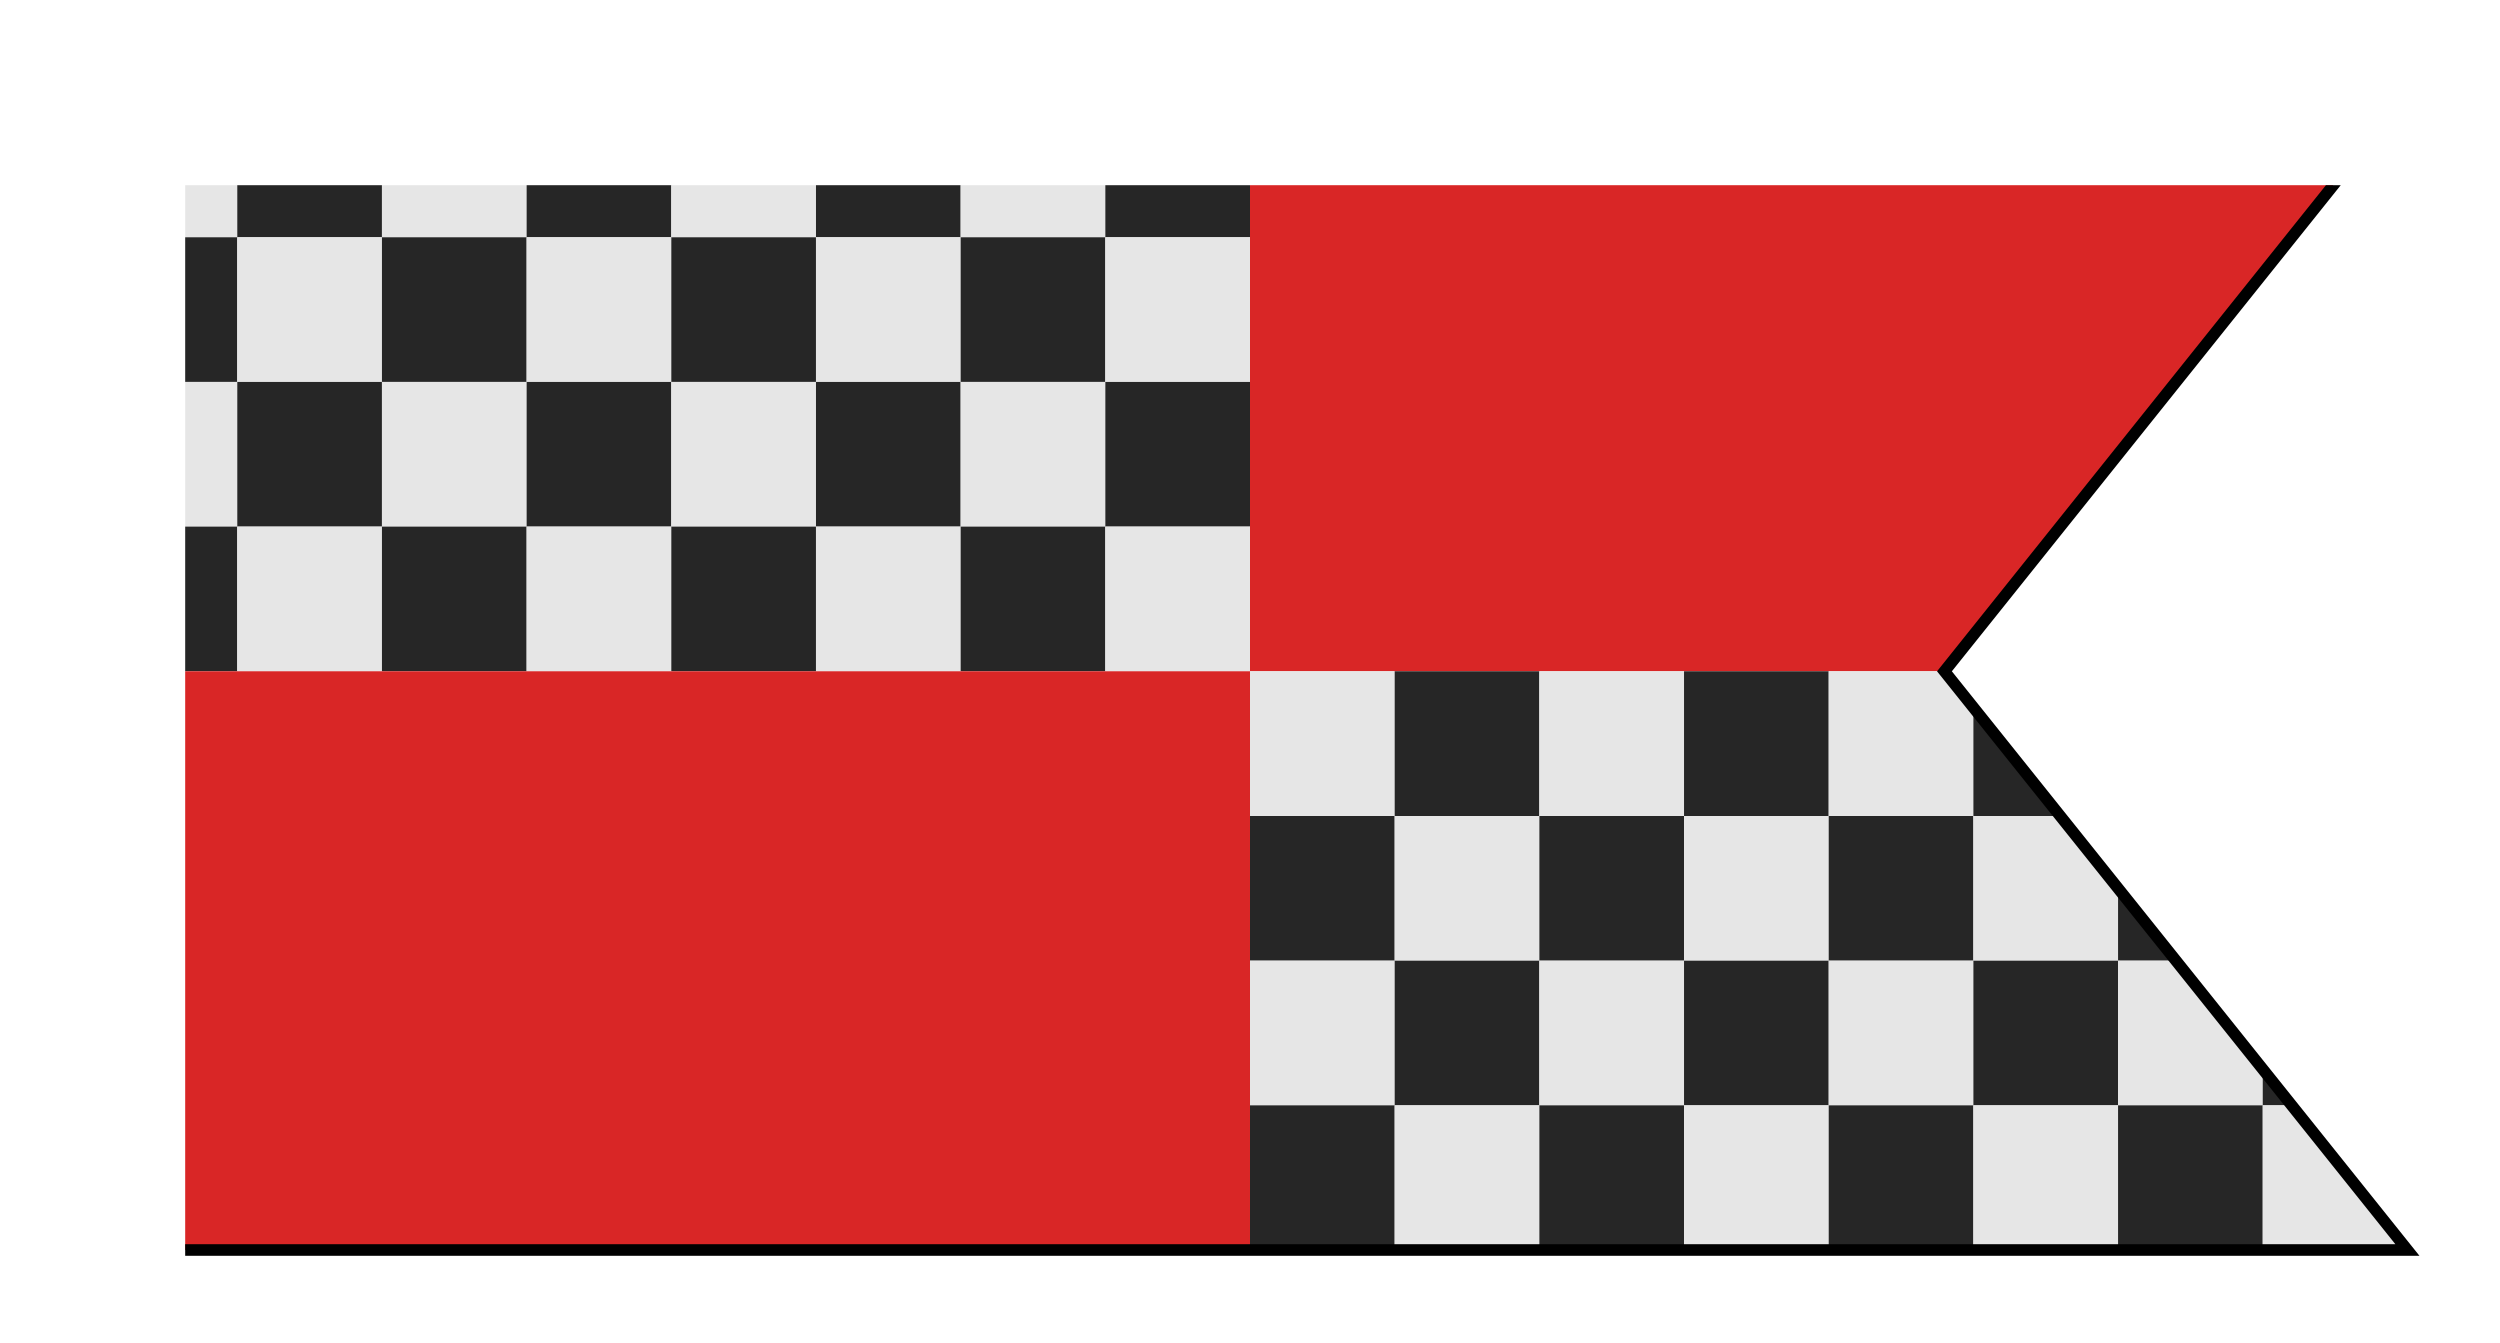
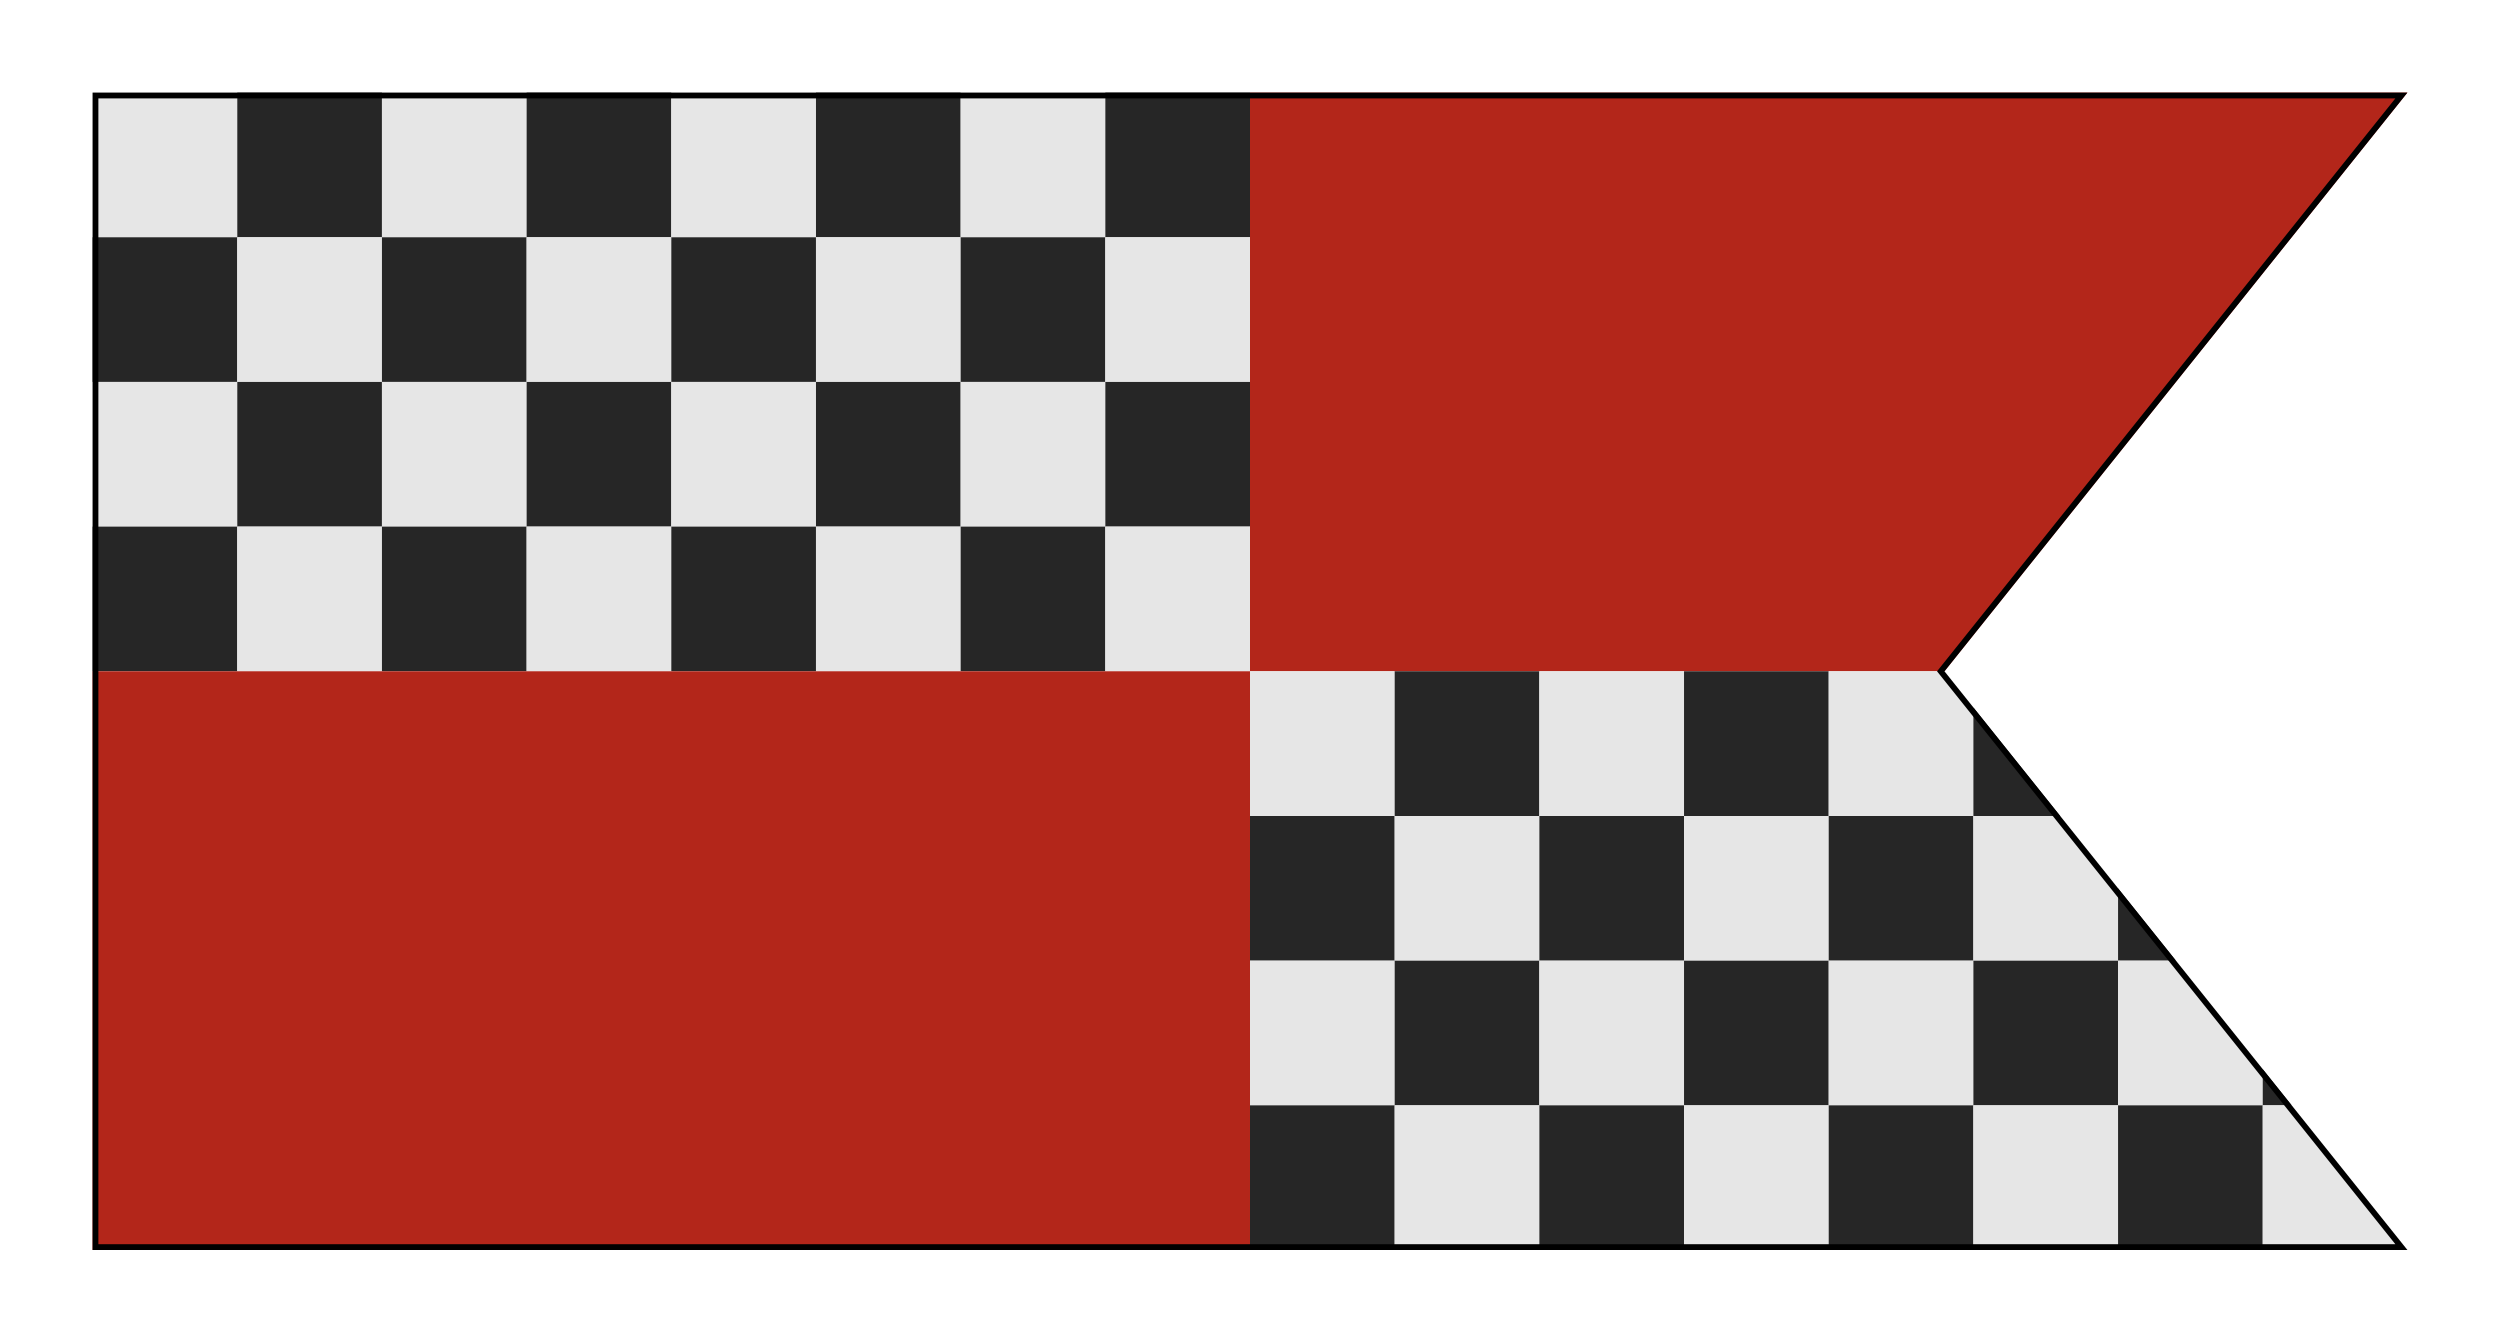
<svg xmlns="http://www.w3.org/2000/svg" height="116.0" width="216.0">
  <defs>
    <clipPath id="contour">
-       <path d="M 8.0,8.0 L 208.0,8.0 L 168.0,58.0 L 208.0,108.0 L 8.0,108.0 L 8.0,8.0 Z" />
+       <path d="M 0.0,0.0 L 200.0,0.0 L 160.0,50.0 L 200.0,100.0 L 0.0,100.0 L 0.0,0.0 Z" />
    </clipPath>
    <radialGradient id="lighting">
      <stop offset="25%" stop-color="white" stop-opacity="35%" />
      <stop offset="100%" stop-color="white" stop-opacity="0%" />
    </radialGradient>
  </defs>
  <g transform="translate(8.0,8.0)">
-     <path clip-path="url(#contour)" d="M 0.0,0.0 L 0.0,12.5 L 12.5,12.5 L 12.5,0.0 L 0.0,0.0 Z" style="fill: rgb(230, 230, 230); stroke-width: 1px; stroke: none;" />
-     <path clip-path="url(#contour)" d="M 12.5,0.0 L 12.5,12.5 L 25.0,12.5 L 25.0,0.0 L 12.5,0.0 Z" style="fill: rgb(38, 38, 38); stroke-width: 1px; stroke: none;" />
-     <path clip-path="url(#contour)" d="M 25.0,0.0 L 25.0,12.5 L 37.5,12.5 L 37.5,0.0 L 25.0,0.0 Z" style="fill: rgb(230, 230, 230); stroke-width: 1px; stroke: none;" />
-     <path clip-path="url(#contour)" d="M 37.5,0.0 L 37.5,12.5 L 50.0,12.5 L 50.0,0.0 L 37.5,0.0 Z" style="fill: rgb(38, 38, 38); stroke-width: 1px; stroke: none;" />
-     <path clip-path="url(#contour)" d="M 50.0,0.0 L 50.0,12.5 L 62.5,12.5 L 62.5,0.0 L 50.0,0.0 Z" style="fill: rgb(230, 230, 230); stroke-width: 1px; stroke: none;" />
-     <path clip-path="url(#contour)" d="M 62.5,0.0 L 62.5,12.5 L 75.0,12.5 L 75.0,0.0 L 62.5,0.0 Z" style="fill: rgb(38, 38, 38); stroke-width: 1px; stroke: none;" />
-     <path clip-path="url(#contour)" d="M 75.0,0.0 L 75.0,12.5 L 87.5,12.5 L 87.5,0.0 L 75.0,0.0 Z" style="fill: rgb(230, 230, 230); stroke-width: 1px; stroke: none;" />
-     <path clip-path="url(#contour)" d="M 87.5,0.0 L 87.5,12.5 L 100.0,12.5 L 100.0,0.0 L 87.5,0.0 Z" style="fill: rgb(38, 38, 38); stroke-width: 1px; stroke: none;" />
-     <path clip-path="url(#contour)" d="M 0.0,12.5 L 0.0,25.0 L 12.5,25.0 L 12.5,12.5 L 0.0,12.5 Z" style="fill: rgb(38, 38, 38); stroke-width: 1px; stroke: none;" />
-     <path clip-path="url(#contour)" d="M 12.5,12.5 L 12.5,25.0 L 25.0,25.0 L 25.0,12.5 L 12.5,12.5 Z" style="fill: rgb(230, 230, 230); stroke-width: 1px; stroke: none;" />
-     <path clip-path="url(#contour)" d="M 25.0,12.5 L 25.0,25.0 L 37.5,25.0 L 37.5,12.5 L 25.0,12.5 Z" style="fill: rgb(38, 38, 38); stroke-width: 1px; stroke: none;" />
-     <path clip-path="url(#contour)" d="M 37.5,12.5 L 37.5,25.0 L 50.0,25.0 L 50.0,12.5 L 37.5,12.5 Z" style="fill: rgb(230, 230, 230); stroke-width: 1px; stroke: none;" />
-     <path clip-path="url(#contour)" d="M 50.0,12.5 L 50.0,25.0 L 62.5,25.0 L 62.5,12.5 L 50.0,12.5 Z" style="fill: rgb(38, 38, 38); stroke-width: 1px; stroke: none;" />
-     <path clip-path="url(#contour)" d="M 62.5,12.5 L 62.5,25.0 L 75.0,25.0 L 75.0,12.5 L 62.5,12.5 Z" style="fill: rgb(230, 230, 230); stroke-width: 1px; stroke: none;" />
-     <path clip-path="url(#contour)" d="M 75.0,12.5 L 75.0,25.0 L 87.5,25.0 L 87.5,12.5 L 75.0,12.5 Z" style="fill: rgb(38, 38, 38); stroke-width: 1px; stroke: none;" />
-     <path clip-path="url(#contour)" d="M 87.5,12.5 L 87.5,25.0 L 100.0,25.0 L 100.0,12.5 L 87.5,12.5 Z" style="fill: rgb(230, 230, 230); stroke-width: 1px; stroke: none;" />
-     <path clip-path="url(#contour)" d="M 0.0,25.0 L 0.0,37.5 L 12.5,37.5 L 12.5,25.0 L 0.0,25.0 Z" style="fill: rgb(230, 230, 230); stroke-width: 1px; stroke: none;" />
-     <path clip-path="url(#contour)" d="M 12.5,25.0 L 12.5,37.5 L 25.0,37.5 L 25.0,25.0 L 12.5,25.0 Z" style="fill: rgb(38, 38, 38); stroke-width: 1px; stroke: none;" />
-     <path clip-path="url(#contour)" d="M 25.0,25.0 L 25.0,37.5 L 37.5,37.5 L 37.5,25.0 L 25.0,25.0 Z" style="fill: rgb(230, 230, 230); stroke-width: 1px; stroke: none;" />
-     <path clip-path="url(#contour)" d="M 37.5,25.0 L 37.5,37.5 L 50.0,37.5 L 50.0,25.0 L 37.5,25.0 Z" style="fill: rgb(38, 38, 38); stroke-width: 1px; stroke: none;" />
-     <path clip-path="url(#contour)" d="M 50.0,25.0 L 50.0,37.5 L 62.5,37.5 L 62.5,25.0 L 50.0,25.0 Z" style="fill: rgb(230, 230, 230); stroke-width: 1px; stroke: none;" />
-     <path clip-path="url(#contour)" d="M 62.5,25.0 L 62.5,37.5 L 75.0,37.5 L 75.0,25.0 L 62.5,25.0 Z" style="fill: rgb(38, 38, 38); stroke-width: 1px; stroke: none;" />
-     <path clip-path="url(#contour)" d="M 75.0,25.0 L 75.0,37.5 L 87.5,37.5 L 87.5,25.0 L 75.0,25.0 Z" style="fill: rgb(230, 230, 230); stroke-width: 1px; stroke: none;" />
-     <path clip-path="url(#contour)" d="M 87.5,25.0 L 87.5,37.5 L 100.0,37.5 L 100.0,25.0 L 87.5,25.0 Z" style="fill: rgb(38, 38, 38); stroke-width: 1px; stroke: none;" />
-     <path clip-path="url(#contour)" d="M 0.0,37.5 L 0.0,50.0 L 12.5,50.0 L 12.5,37.5 L 0.0,37.5 Z" style="fill: rgb(38, 38, 38); stroke-width: 1px; stroke: none;" />
-     <path clip-path="url(#contour)" d="M 12.5,37.5 L 12.5,50.0 L 25.0,50.0 L 25.0,37.5 L 12.5,37.5 Z" style="fill: rgb(230, 230, 230); stroke-width: 1px; stroke: none;" />
-     <path clip-path="url(#contour)" d="M 25.0,37.5 L 25.0,50.0 L 37.5,50.0 L 37.5,37.5 L 25.0,37.5 Z" style="fill: rgb(38, 38, 38); stroke-width: 1px; stroke: none;" />
-     <path clip-path="url(#contour)" d="M 37.5,37.5 L 37.5,50.0 L 50.0,50.0 L 50.0,37.5 L 37.5,37.5 Z" style="fill: rgb(230, 230, 230); stroke-width: 1px; stroke: none;" />
-     <path clip-path="url(#contour)" d="M 50.0,37.5 L 50.0,50.0 L 62.5,50.0 L 62.5,37.5 L 50.0,37.5 Z" style="fill: rgb(38, 38, 38); stroke-width: 1px; stroke: none;" />
-     <path clip-path="url(#contour)" d="M 62.5,37.5 L 62.5,50.0 L 75.0,50.0 L 75.0,37.5 L 62.5,37.5 Z" style="fill: rgb(230, 230, 230); stroke-width: 1px; stroke: none;" />
-     <path clip-path="url(#contour)" d="M 75.0,37.5 L 75.0,50.0 L 87.5,50.0 L 87.5,37.5 L 75.0,37.5 Z" style="fill: rgb(38, 38, 38); stroke-width: 1px; stroke: none;" />
-     <path clip-path="url(#contour)" d="M 87.5,37.5 L 87.5,50.0 L 100.0,50.0 L 100.0,37.5 L 87.5,37.5 Z" style="fill: rgb(230, 230, 230); stroke-width: 1px; stroke: none;" />
-     <path clip-path="url(#contour)" d="M 100.0,0.0 L 100.0,50.0 L 160.0,50.0 L 200.0,0.0 L 100.0,0.0 Z" style="fill: rgb(217, 38, 38); stroke-width: 1px; stroke: none;" />
-     <path clip-path="url(#contour)" d="M 100.0,50.0 L 100.0,62.5 L 112.5,62.5 L 112.5,50.0 L 100.0,50.0 Z" style="fill: rgb(230, 230, 230); stroke-width: 1px; stroke: none;" />
-     <path clip-path="url(#contour)" d="M 112.5,50.0 L 112.5,62.5 L 125.0,62.5 L 125.0,50.0 L 112.5,50.0 Z" style="fill: rgb(38, 38, 38); stroke-width: 1px; stroke: none;" />
-     <path clip-path="url(#contour)" d="M 125.0,50.0 L 125.0,62.5 L 137.5,62.5 L 137.5,50.0 L 125.0,50.0 Z" style="fill: rgb(230, 230, 230); stroke-width: 1px; stroke: none;" />
-     <path clip-path="url(#contour)" d="M 137.5,50.0 L 137.5,62.5 L 150.0,62.5 L 150.0,50.0 L 137.5,50.0 Z" style="fill: rgb(38, 38, 38); stroke-width: 1px; stroke: none;" />
-     <path clip-path="url(#contour)" d="M 150.0,50.0 L 150.0,62.5 L 162.5,62.5 L 162.5,53.125 L 160.0,50.0 L 150.0,50.0 Z" style="fill: rgb(230, 230, 230); stroke-width: 1px; stroke: none;" />
-     <path clip-path="url(#contour)" d="M 162.5,53.125 L 162.5,62.5 L 170.0,62.5 L 162.5,53.125 L 162.5,53.125 Z" style="fill: rgb(38, 38, 38); stroke-width: 1px; stroke: none;" />
-     <path clip-path="url(#contour)" d="M 100.0,62.5 L 100.0,75.0 L 112.5,75.0 L 112.5,62.5 L 100.0,62.5 Z" style="fill: rgb(38, 38, 38); stroke-width: 1px; stroke: none;" />
-     <path clip-path="url(#contour)" d="M 112.5,62.5 L 112.5,75.0 L 125.0,75.0 L 125.0,62.5 L 112.5,62.5 Z" style="fill: rgb(230, 230, 230); stroke-width: 1px; stroke: none;" />
-     <path clip-path="url(#contour)" d="M 125.0,62.5 L 125.0,75.0 L 137.5,75.0 L 137.5,62.5 L 125.0,62.5 Z" style="fill: rgb(38, 38, 38); stroke-width: 1px; stroke: none;" />
-     <path clip-path="url(#contour)" d="M 137.5,62.5 L 137.5,75.0 L 150.0,75.0 L 150.0,62.5 L 137.5,62.5 Z" style="fill: rgb(230, 230, 230); stroke-width: 1px; stroke: none;" />
-     <path clip-path="url(#contour)" d="M 150.0,62.5 L 150.0,75.0 L 162.5,75.0 L 162.5,62.5 L 150.0,62.5 Z" style="fill: rgb(38, 38, 38); stroke-width: 1px; stroke: none;" />
-     <path clip-path="url(#contour)" d="M 162.5,62.5 L 162.5,75.0 L 175.0,75.0 L 175.0,68.75 L 170.0,62.5 L 162.5,62.5 Z" style="fill: rgb(230, 230, 230); stroke-width: 1px; stroke: none;" />
-     <path clip-path="url(#contour)" d="M 175.0,68.75 L 175.0,75.0 L 180.0,75.0 L 175.0,68.75 L 175.0,68.75 Z" style="fill: rgb(38, 38, 38); stroke-width: 1px; stroke: none;" />
-     <path clip-path="url(#contour)" d="M 100.0,75.0 L 100.0,87.5 L 112.5,87.5 L 112.5,75.0 L 100.0,75.0 Z" style="fill: rgb(230, 230, 230); stroke-width: 1px; stroke: none;" />
-     <path clip-path="url(#contour)" d="M 112.5,75.0 L 112.5,87.5 L 125.0,87.5 L 125.0,75.0 L 112.5,75.0 Z" style="fill: rgb(38, 38, 38); stroke-width: 1px; stroke: none;" />
-     <path clip-path="url(#contour)" d="M 125.0,75.0 L 125.0,87.5 L 137.5,87.5 L 137.5,75.0 L 125.0,75.0 Z" style="fill: rgb(230, 230, 230); stroke-width: 1px; stroke: none;" />
-     <path clip-path="url(#contour)" d="M 137.5,75.0 L 137.5,87.5 L 150.0,87.5 L 150.0,75.0 L 137.5,75.0 Z" style="fill: rgb(38, 38, 38); stroke-width: 1px; stroke: none;" />
-     <path clip-path="url(#contour)" d="M 150.0,75.0 L 150.0,87.5 L 162.5,87.5 L 162.5,75.0 L 150.0,75.0 Z" style="fill: rgb(230, 230, 230); stroke-width: 1px; stroke: none;" />
-     <path clip-path="url(#contour)" d="M 162.5,75.0 L 162.5,87.5 L 175.0,87.5 L 175.0,75.0 L 162.5,75.0 Z" style="fill: rgb(38, 38, 38); stroke-width: 1px; stroke: none;" />
-     <path clip-path="url(#contour)" d="M 175.0,75.0 L 175.0,87.5 L 187.5,87.5 L 187.5,84.375 L 180.0,75.0 L 175.0,75.0 Z" style="fill: rgb(230, 230, 230); stroke-width: 1px; stroke: none;" />
-     <path clip-path="url(#contour)" d="M 187.5,84.375 L 187.5,87.5 L 190.0,87.5 L 187.5,84.375 L 187.5,84.375 Z" style="fill: rgb(38, 38, 38); stroke-width: 1px; stroke: none;" />
-     <path clip-path="url(#contour)" d="M 100.0,87.5 L 100.0,100.0 L 112.5,100.0 L 112.5,87.5 L 100.0,87.5 Z" style="fill: rgb(38, 38, 38); stroke-width: 1px; stroke: none;" />
-     <path clip-path="url(#contour)" d="M 112.5,87.5 L 112.5,100.0 L 125.0,100.0 L 125.0,87.5 L 112.5,87.5 Z" style="fill: rgb(230, 230, 230); stroke-width: 1px; stroke: none;" />
-     <path clip-path="url(#contour)" d="M 125.0,87.5 L 125.0,100.0 L 137.5,100.0 L 137.5,87.5 L 125.0,87.5 Z" style="fill: rgb(38, 38, 38); stroke-width: 1px; stroke: none;" />
-     <path clip-path="url(#contour)" d="M 137.5,87.5 L 137.5,100.0 L 150.0,100.0 L 150.0,87.5 L 137.5,87.5 Z" style="fill: rgb(230, 230, 230); stroke-width: 1px; stroke: none;" />
-     <path clip-path="url(#contour)" d="M 150.0,87.5 L 150.0,100.0 L 162.5,100.0 L 162.5,87.5 L 150.0,87.5 Z" style="fill: rgb(38, 38, 38); stroke-width: 1px; stroke: none;" />
-     <path clip-path="url(#contour)" d="M 162.5,87.5 L 162.5,100.0 L 175.0,100.0 L 175.0,87.5 L 162.5,87.5 Z" style="fill: rgb(230, 230, 230); stroke-width: 1px; stroke: none;" />
-     <path clip-path="url(#contour)" d="M 175.0,87.5 L 175.0,100.0 L 187.5,100.0 L 187.5,87.5 L 175.0,87.5 Z" style="fill: rgb(38, 38, 38); stroke-width: 1px; stroke: none;" />
-     <path clip-path="url(#contour)" d="M 187.5,87.5 L 187.5,100.0 L 200.0,100.0 L 190.0,87.5 L 187.5,87.5 Z" style="fill: rgb(230, 230, 230); stroke-width: 1px; stroke: none;" />
-     <path clip-path="url(#contour)" d="M 0.0,50.0 L 0.0,100.0 L 100.0,100.0 L 100.0,50.0 L 0.0,50.0 Z" style="fill: rgb(217, 38, 38); stroke-width: 1px; stroke: none;" />
-     <path clip-path="url(#contour)" d="M 0.0,0.0 L 200.0,0.0 L 160.0,50.0 L 200.0,100.0 L 0.0,100.0 L 0.0,0.0 Z" style="fill: none; stroke-width: 1px; stroke: rgb(0, 0, 0);" />
+     <path clip-path="url(#contour)" comment="clipped chequy element 0.0, 0.0" d="M 0.0,0.0 L 0.0,12.5 L 12.5,12.5 L 12.5,0.0 L 0.0,0.0 Z" style="fill: rgb(230, 230, 230); stroke-width: 1px; stroke: none;" />
+     <path clip-path="url(#contour)" comment="clipped chequy element 12.5, 0.0" d="M 12.5,0.0 L 12.5,12.5 L 25.0,12.5 L 25.0,0.0 L 12.5,0.0 Z" style="fill: rgb(38, 38, 38); stroke-width: 1px; stroke: none;" />
+     <path clip-path="url(#contour)" comment="clipped chequy element 25.0, 0.0" d="M 25.0,0.0 L 25.0,12.5 L 37.5,12.5 L 37.5,0.0 L 25.0,0.0 Z" style="fill: rgb(230, 230, 230); stroke-width: 1px; stroke: none;" />
+     <path clip-path="url(#contour)" comment="clipped chequy element 37.5, 0.0" d="M 37.5,0.0 L 37.5,12.5 L 50.0,12.5 L 50.0,0.0 L 37.5,0.0 Z" style="fill: rgb(38, 38, 38); stroke-width: 1px; stroke: none;" />
+     <path clip-path="url(#contour)" comment="clipped chequy element 50.0, 0.0" d="M 50.0,0.0 L 50.0,12.5 L 62.5,12.5 L 62.5,0.0 L 50.0,0.0 Z" style="fill: rgb(230, 230, 230); stroke-width: 1px; stroke: none;" />
+     <path clip-path="url(#contour)" comment="clipped chequy element 62.5, 0.0" d="M 62.5,0.0 L 62.5,12.5 L 75.0,12.5 L 75.0,0.0 L 62.5,0.0 Z" style="fill: rgb(38, 38, 38); stroke-width: 1px; stroke: none;" />
+     <path clip-path="url(#contour)" comment="clipped chequy element 75.0, 0.0" d="M 75.0,0.0 L 75.0,12.5 L 87.5,12.5 L 87.5,0.0 L 75.0,0.0 Z" style="fill: rgb(230, 230, 230); stroke-width: 1px; stroke: none;" />
+     <path clip-path="url(#contour)" comment="clipped chequy element 87.5, 0.0" d="M 87.5,0.0 L 87.5,12.5 L 100.0,12.5 L 100.0,0.0 L 87.5,0.0 Z" style="fill: rgb(38, 38, 38); stroke-width: 1px; stroke: none;" />
+     <path clip-path="url(#contour)" comment="clipped chequy element 0.0, 12.5" d="M 0.0,12.5 L 0.0,25.0 L 12.5,25.0 L 12.5,12.5 L 0.0,12.5 Z" style="fill: rgb(38, 38, 38); stroke-width: 1px; stroke: none;" />
+     <path clip-path="url(#contour)" comment="clipped chequy element 12.5, 12.5" d="M 12.5,12.5 L 12.5,25.0 L 25.0,25.0 L 25.0,12.5 L 12.5,12.5 Z" style="fill: rgb(230, 230, 230); stroke-width: 1px; stroke: none;" />
+     <path clip-path="url(#contour)" comment="clipped chequy element 25.0, 12.5" d="M 25.0,12.5 L 25.0,25.0 L 37.5,25.0 L 37.5,12.5 L 25.0,12.5 Z" style="fill: rgb(38, 38, 38); stroke-width: 1px; stroke: none;" />
+     <path clip-path="url(#contour)" comment="clipped chequy element 37.5, 12.5" d="M 37.5,12.5 L 37.5,25.0 L 50.0,25.0 L 50.0,12.5 L 37.5,12.5 Z" style="fill: rgb(230, 230, 230); stroke-width: 1px; stroke: none;" />
+     <path clip-path="url(#contour)" comment="clipped chequy element 50.0, 12.5" d="M 50.0,12.5 L 50.0,25.0 L 62.5,25.0 L 62.5,12.5 L 50.0,12.5 Z" style="fill: rgb(38, 38, 38); stroke-width: 1px; stroke: none;" />
+     <path clip-path="url(#contour)" comment="clipped chequy element 62.5, 12.5" d="M 62.5,12.5 L 62.5,25.0 L 75.0,25.0 L 75.0,12.5 L 62.5,12.5 Z" style="fill: rgb(230, 230, 230); stroke-width: 1px; stroke: none;" />
+     <path clip-path="url(#contour)" comment="clipped chequy element 75.0, 12.5" d="M 75.0,12.5 L 75.0,25.0 L 87.5,25.0 L 87.5,12.5 L 75.0,12.5 Z" style="fill: rgb(38, 38, 38); stroke-width: 1px; stroke: none;" />
+     <path clip-path="url(#contour)" comment="clipped chequy element 87.5, 12.5" d="M 87.5,12.5 L 87.5,25.0 L 100.0,25.0 L 100.0,12.5 L 87.5,12.5 Z" style="fill: rgb(230, 230, 230); stroke-width: 1px; stroke: none;" />
+     <path clip-path="url(#contour)" comment="clipped chequy element 0.0, 25.0" d="M 0.0,25.0 L 0.0,37.5 L 12.5,37.5 L 12.5,25.0 L 0.0,25.0 Z" style="fill: rgb(230, 230, 230); stroke-width: 1px; stroke: none;" />
+     <path clip-path="url(#contour)" comment="clipped chequy element 12.5, 25.0" d="M 12.5,25.0 L 12.5,37.5 L 25.0,37.5 L 25.0,25.0 L 12.5,25.0 Z" style="fill: rgb(38, 38, 38); stroke-width: 1px; stroke: none;" />
+     <path clip-path="url(#contour)" comment="clipped chequy element 25.0, 25.0" d="M 25.0,25.0 L 25.0,37.5 L 37.5,37.5 L 37.5,25.0 L 25.0,25.0 Z" style="fill: rgb(230, 230, 230); stroke-width: 1px; stroke: none;" />
+     <path clip-path="url(#contour)" comment="clipped chequy element 37.5, 25.0" d="M 37.5,25.0 L 37.5,37.5 L 50.0,37.5 L 50.0,25.0 L 37.5,25.0 Z" style="fill: rgb(38, 38, 38); stroke-width: 1px; stroke: none;" />
+     <path clip-path="url(#contour)" comment="clipped chequy element 50.0, 25.0" d="M 50.0,25.0 L 50.0,37.5 L 62.5,37.5 L 62.5,25.0 L 50.0,25.0 Z" style="fill: rgb(230, 230, 230); stroke-width: 1px; stroke: none;" />
+     <path clip-path="url(#contour)" comment="clipped chequy element 62.5, 25.0" d="M 62.5,25.0 L 62.5,37.5 L 75.0,37.5 L 75.0,25.0 L 62.5,25.0 Z" style="fill: rgb(38, 38, 38); stroke-width: 1px; stroke: none;" />
+     <path clip-path="url(#contour)" comment="clipped chequy element 75.0, 25.0" d="M 75.0,25.0 L 75.0,37.5 L 87.5,37.5 L 87.5,25.0 L 75.0,25.0 Z" style="fill: rgb(230, 230, 230); stroke-width: 1px; stroke: none;" />
+     <path clip-path="url(#contour)" comment="clipped chequy element 87.5, 25.0" d="M 87.5,25.0 L 87.5,37.5 L 100.0,37.5 L 100.0,25.0 L 87.5,25.0 Z" style="fill: rgb(38, 38, 38); stroke-width: 1px; stroke: none;" />
+     <path clip-path="url(#contour)" comment="clipped chequy element 0.0, 37.5" d="M 0.0,37.5 L 0.0,50.0 L 12.5,50.0 L 12.5,37.5 L 0.0,37.5 Z" style="fill: rgb(38, 38, 38); stroke-width: 1px; stroke: none;" />
+     <path clip-path="url(#contour)" comment="clipped chequy element 12.5, 37.5" d="M 12.5,37.5 L 12.5,50.0 L 25.0,50.0 L 25.0,37.5 L 12.5,37.5 Z" style="fill: rgb(230, 230, 230); stroke-width: 1px; stroke: none;" />
+     <path clip-path="url(#contour)" comment="clipped chequy element 25.0, 37.5" d="M 25.0,37.5 L 25.0,50.0 L 37.5,50.0 L 37.5,37.5 L 25.0,37.5 Z" style="fill: rgb(38, 38, 38); stroke-width: 1px; stroke: none;" />
+     <path clip-path="url(#contour)" comment="clipped chequy element 37.5, 37.5" d="M 37.5,37.5 L 37.5,50.0 L 50.0,50.0 L 50.0,37.5 L 37.5,37.5 Z" style="fill: rgb(230, 230, 230); stroke-width: 1px; stroke: none;" />
+     <path clip-path="url(#contour)" comment="clipped chequy element 50.0, 37.5" d="M 50.0,37.5 L 50.0,50.0 L 62.5,50.0 L 62.5,37.5 L 50.0,37.5 Z" style="fill: rgb(38, 38, 38); stroke-width: 1px; stroke: none;" />
+     <path clip-path="url(#contour)" comment="clipped chequy element 62.5, 37.5" d="M 62.5,37.5 L 62.5,50.0 L 75.0,50.0 L 75.0,37.5 L 62.5,37.5 Z" style="fill: rgb(230, 230, 230); stroke-width: 1px; stroke: none;" />
+     <path clip-path="url(#contour)" comment="clipped chequy element 75.0, 37.5" d="M 75.0,37.5 L 75.0,50.0 L 87.5,50.0 L 87.5,37.5 L 75.0,37.5 Z" style="fill: rgb(38, 38, 38); stroke-width: 1px; stroke: none;" />
+     <path clip-path="url(#contour)" comment="clipped chequy element 87.5, 37.5" d="M 87.5,37.5 L 87.5,50.0 L 100.0,50.0 L 100.0,37.5 L 87.5,37.5 Z" style="fill: rgb(230, 230, 230); stroke-width: 1px; stroke: none;" />
+     <path clip-path="url(#contour)" comment="FieldBackground" d="M 100.0,0.0 L 100.0,50.0 L 160.0,50.0 L 200.0,0.0 L 100.0,0.0 Z" style="fill: rgb(179, 38, 26); stroke-width: 1px; stroke: none;" />
+     <path clip-path="url(#contour)" comment="clipped chequy element 100.0, 50.0" d="M 100.0,50.0 L 100.0,62.5 L 112.5,62.5 L 112.5,50.0 L 100.0,50.0 Z" style="fill: rgb(230, 230, 230); stroke-width: 1px; stroke: none;" />
+     <path clip-path="url(#contour)" comment="clipped chequy element 112.5, 50.0" d="M 112.5,50.0 L 112.5,62.5 L 125.0,62.5 L 125.0,50.0 L 112.5,50.0 Z" style="fill: rgb(38, 38, 38); stroke-width: 1px; stroke: none;" />
+     <path clip-path="url(#contour)" comment="clipped chequy element 125.0, 50.0" d="M 125.0,50.0 L 125.0,62.5 L 137.5,62.5 L 137.5,50.0 L 125.0,50.0 Z" style="fill: rgb(230, 230, 230); stroke-width: 1px; stroke: none;" />
+     <path clip-path="url(#contour)" comment="clipped chequy element 137.5, 50.0" d="M 137.5,50.0 L 137.5,62.5 L 150.0,62.5 L 150.0,50.0 L 137.5,50.0 Z" style="fill: rgb(38, 38, 38); stroke-width: 1px; stroke: none;" />
+     <path clip-path="url(#contour)" comment="clipped chequy element 150.0, 50.0" d="M 150.0,50.0 L 150.0,62.5 L 162.5,62.5 L 162.5,53.125 L 160.0,50.0 L 150.0,50.0 Z" style="fill: rgb(230, 230, 230); stroke-width: 1px; stroke: none;" />
+     <path clip-path="url(#contour)" comment="clipped chequy element 162.5, 50.0" d="M 162.5,53.125 L 162.5,62.5 L 170.0,62.5 L 162.5,53.125 Z" style="fill: rgb(38, 38, 38); stroke-width: 1px; stroke: none;" />
+     <path clip-path="url(#contour)" comment="clipped chequy element 100.0, 62.5" d="M 100.0,62.5 L 100.0,75.0 L 112.5,75.0 L 112.5,62.5 L 100.0,62.5 Z" style="fill: rgb(38, 38, 38); stroke-width: 1px; stroke: none;" />
+     <path clip-path="url(#contour)" comment="clipped chequy element 112.5, 62.5" d="M 112.5,62.5 L 112.5,75.0 L 125.0,75.0 L 125.0,62.5 L 112.5,62.5 Z" style="fill: rgb(230, 230, 230); stroke-width: 1px; stroke: none;" />
+     <path clip-path="url(#contour)" comment="clipped chequy element 125.0, 62.5" d="M 125.0,62.5 L 125.0,75.0 L 137.5,75.0 L 137.5,62.5 L 125.0,62.5 Z" style="fill: rgb(38, 38, 38); stroke-width: 1px; stroke: none;" />
+     <path clip-path="url(#contour)" comment="clipped chequy element 137.5, 62.5" d="M 137.5,62.5 L 137.5,75.0 L 150.0,75.0 L 150.0,62.5 L 137.5,62.5 Z" style="fill: rgb(230, 230, 230); stroke-width: 1px; stroke: none;" />
+     <path clip-path="url(#contour)" comment="clipped chequy element 150.0, 62.5" d="M 150.0,62.5 L 150.0,75.0 L 162.5,75.0 L 162.5,62.5 L 150.0,62.5 Z" style="fill: rgb(38, 38, 38); stroke-width: 1px; stroke: none;" />
+     <path clip-path="url(#contour)" comment="clipped chequy element 162.5, 62.5" d="M 162.5,62.5 L 162.5,75.0 L 175.0,75.0 L 175.0,68.75 L 170.0,62.5 L 162.5,62.5 Z" style="fill: rgb(230, 230, 230); stroke-width: 1px; stroke: none;" />
+     <path clip-path="url(#contour)" comment="clipped chequy element 175.0, 62.5" d="M 175.0,68.75 L 175.0,75.0 L 180.0,75.0 L 175.0,68.75 Z" style="fill: rgb(38, 38, 38); stroke-width: 1px; stroke: none;" />
+     <path clip-path="url(#contour)" comment="clipped chequy element 100.0, 75.0" d="M 100.0,75.0 L 100.0,87.5 L 112.5,87.5 L 112.5,75.0 L 100.0,75.0 Z" style="fill: rgb(230, 230, 230); stroke-width: 1px; stroke: none;" />
+     <path clip-path="url(#contour)" comment="clipped chequy element 112.5, 75.0" d="M 112.5,75.0 L 112.5,87.5 L 125.0,87.5 L 125.0,75.0 L 112.5,75.0 Z" style="fill: rgb(38, 38, 38); stroke-width: 1px; stroke: none;" />
+     <path clip-path="url(#contour)" comment="clipped chequy element 125.0, 75.0" d="M 125.0,75.0 L 125.0,87.5 L 137.5,87.5 L 137.5,75.0 L 125.0,75.0 Z" style="fill: rgb(230, 230, 230); stroke-width: 1px; stroke: none;" />
+     <path clip-path="url(#contour)" comment="clipped chequy element 137.5, 75.0" d="M 137.5,75.0 L 137.5,87.5 L 150.0,87.5 L 150.0,75.0 L 137.5,75.0 Z" style="fill: rgb(38, 38, 38); stroke-width: 1px; stroke: none;" />
+     <path clip-path="url(#contour)" comment="clipped chequy element 150.0, 75.0" d="M 150.0,75.0 L 150.0,87.5 L 162.5,87.5 L 162.5,75.0 L 150.0,75.0 Z" style="fill: rgb(230, 230, 230); stroke-width: 1px; stroke: none;" />
+     <path clip-path="url(#contour)" comment="clipped chequy element 162.5, 75.0" d="M 162.5,75.0 L 162.5,87.5 L 175.0,87.5 L 175.0,75.0 L 162.5,75.0 Z" style="fill: rgb(38, 38, 38); stroke-width: 1px; stroke: none;" />
+     <path clip-path="url(#contour)" comment="clipped chequy element 175.0, 75.0" d="M 175.0,75.0 L 175.0,87.5 L 187.5,87.5 L 187.5,84.375 L 180.0,75.0 L 175.0,75.0 Z" style="fill: rgb(230, 230, 230); stroke-width: 1px; stroke: none;" />
+     <path clip-path="url(#contour)" comment="clipped chequy element 187.5, 75.0" d="M 187.5,84.375 L 187.5,87.5 L 190.0,87.5 L 187.5,84.375 Z" style="fill: rgb(38, 38, 38); stroke-width: 1px; stroke: none;" />
+     <path clip-path="url(#contour)" comment="clipped chequy element 100.0, 87.5" d="M 100.0,87.5 L 100.0,100.0 L 112.5,100.0 L 112.5,87.5 L 100.0,87.5 Z" style="fill: rgb(38, 38, 38); stroke-width: 1px; stroke: none;" />
+     <path clip-path="url(#contour)" comment="clipped chequy element 112.5, 87.5" d="M 112.5,87.5 L 112.5,100.0 L 125.0,100.0 L 125.0,87.5 L 112.5,87.5 Z" style="fill: rgb(230, 230, 230); stroke-width: 1px; stroke: none;" />
+     <path clip-path="url(#contour)" comment="clipped chequy element 125.0, 87.5" d="M 125.0,87.5 L 125.0,100.0 L 137.5,100.0 L 137.5,87.5 L 125.0,87.5 Z" style="fill: rgb(38, 38, 38); stroke-width: 1px; stroke: none;" />
+     <path clip-path="url(#contour)" comment="clipped chequy element 137.5, 87.5" d="M 137.5,87.5 L 137.5,100.0 L 150.0,100.0 L 150.0,87.5 L 137.5,87.5 Z" style="fill: rgb(230, 230, 230); stroke-width: 1px; stroke: none;" />
+     <path clip-path="url(#contour)" comment="clipped chequy element 150.0, 87.5" d="M 150.0,87.5 L 150.0,100.0 L 162.5,100.0 L 162.5,87.5 L 150.0,87.5 Z" style="fill: rgb(38, 38, 38); stroke-width: 1px; stroke: none;" />
+     <path clip-path="url(#contour)" comment="clipped chequy element 162.5, 87.5" d="M 162.5,87.5 L 162.5,100.0 L 175.0,100.0 L 175.0,87.5 L 162.5,87.5 Z" style="fill: rgb(230, 230, 230); stroke-width: 1px; stroke: none;" />
+     <path clip-path="url(#contour)" comment="clipped chequy element 175.0, 87.5" d="M 175.0,87.5 L 175.0,100.0 L 187.5,100.0 L 187.5,87.5 L 175.0,87.5 Z" style="fill: rgb(38, 38, 38); stroke-width: 1px; stroke: none;" />
+     <path clip-path="url(#contour)" comment="clipped chequy element 187.5, 87.5" d="M 187.5,87.5 L 187.5,100.0 L 200.0,100.0 L 190.0,87.5 L 187.5,87.5 Z" style="fill: rgb(230, 230, 230); stroke-width: 1px; stroke: none;" />
+     <path clip-path="url(#contour)" comment="FieldBackground" d="M 0.0,50.0 L 0.0,100.0 L 100.0,100.0 L 100.0,50.0 L 0.0,50.0 Z" style="fill: rgb(179, 38, 26); stroke-width: 1px; stroke: none;" />
+     <path clip-path="url(#contour)" comment="outer shield shape border" d="M 0.0,0.0 L 200.0,0.0 L 160.0,50.0 L 200.0,100.0 L 0.0,100.0 L 0.0,0.0 Z" style="fill: none; stroke-width: 1px; stroke: rgb(0, 0, 0);" />
  </g>
</svg>
